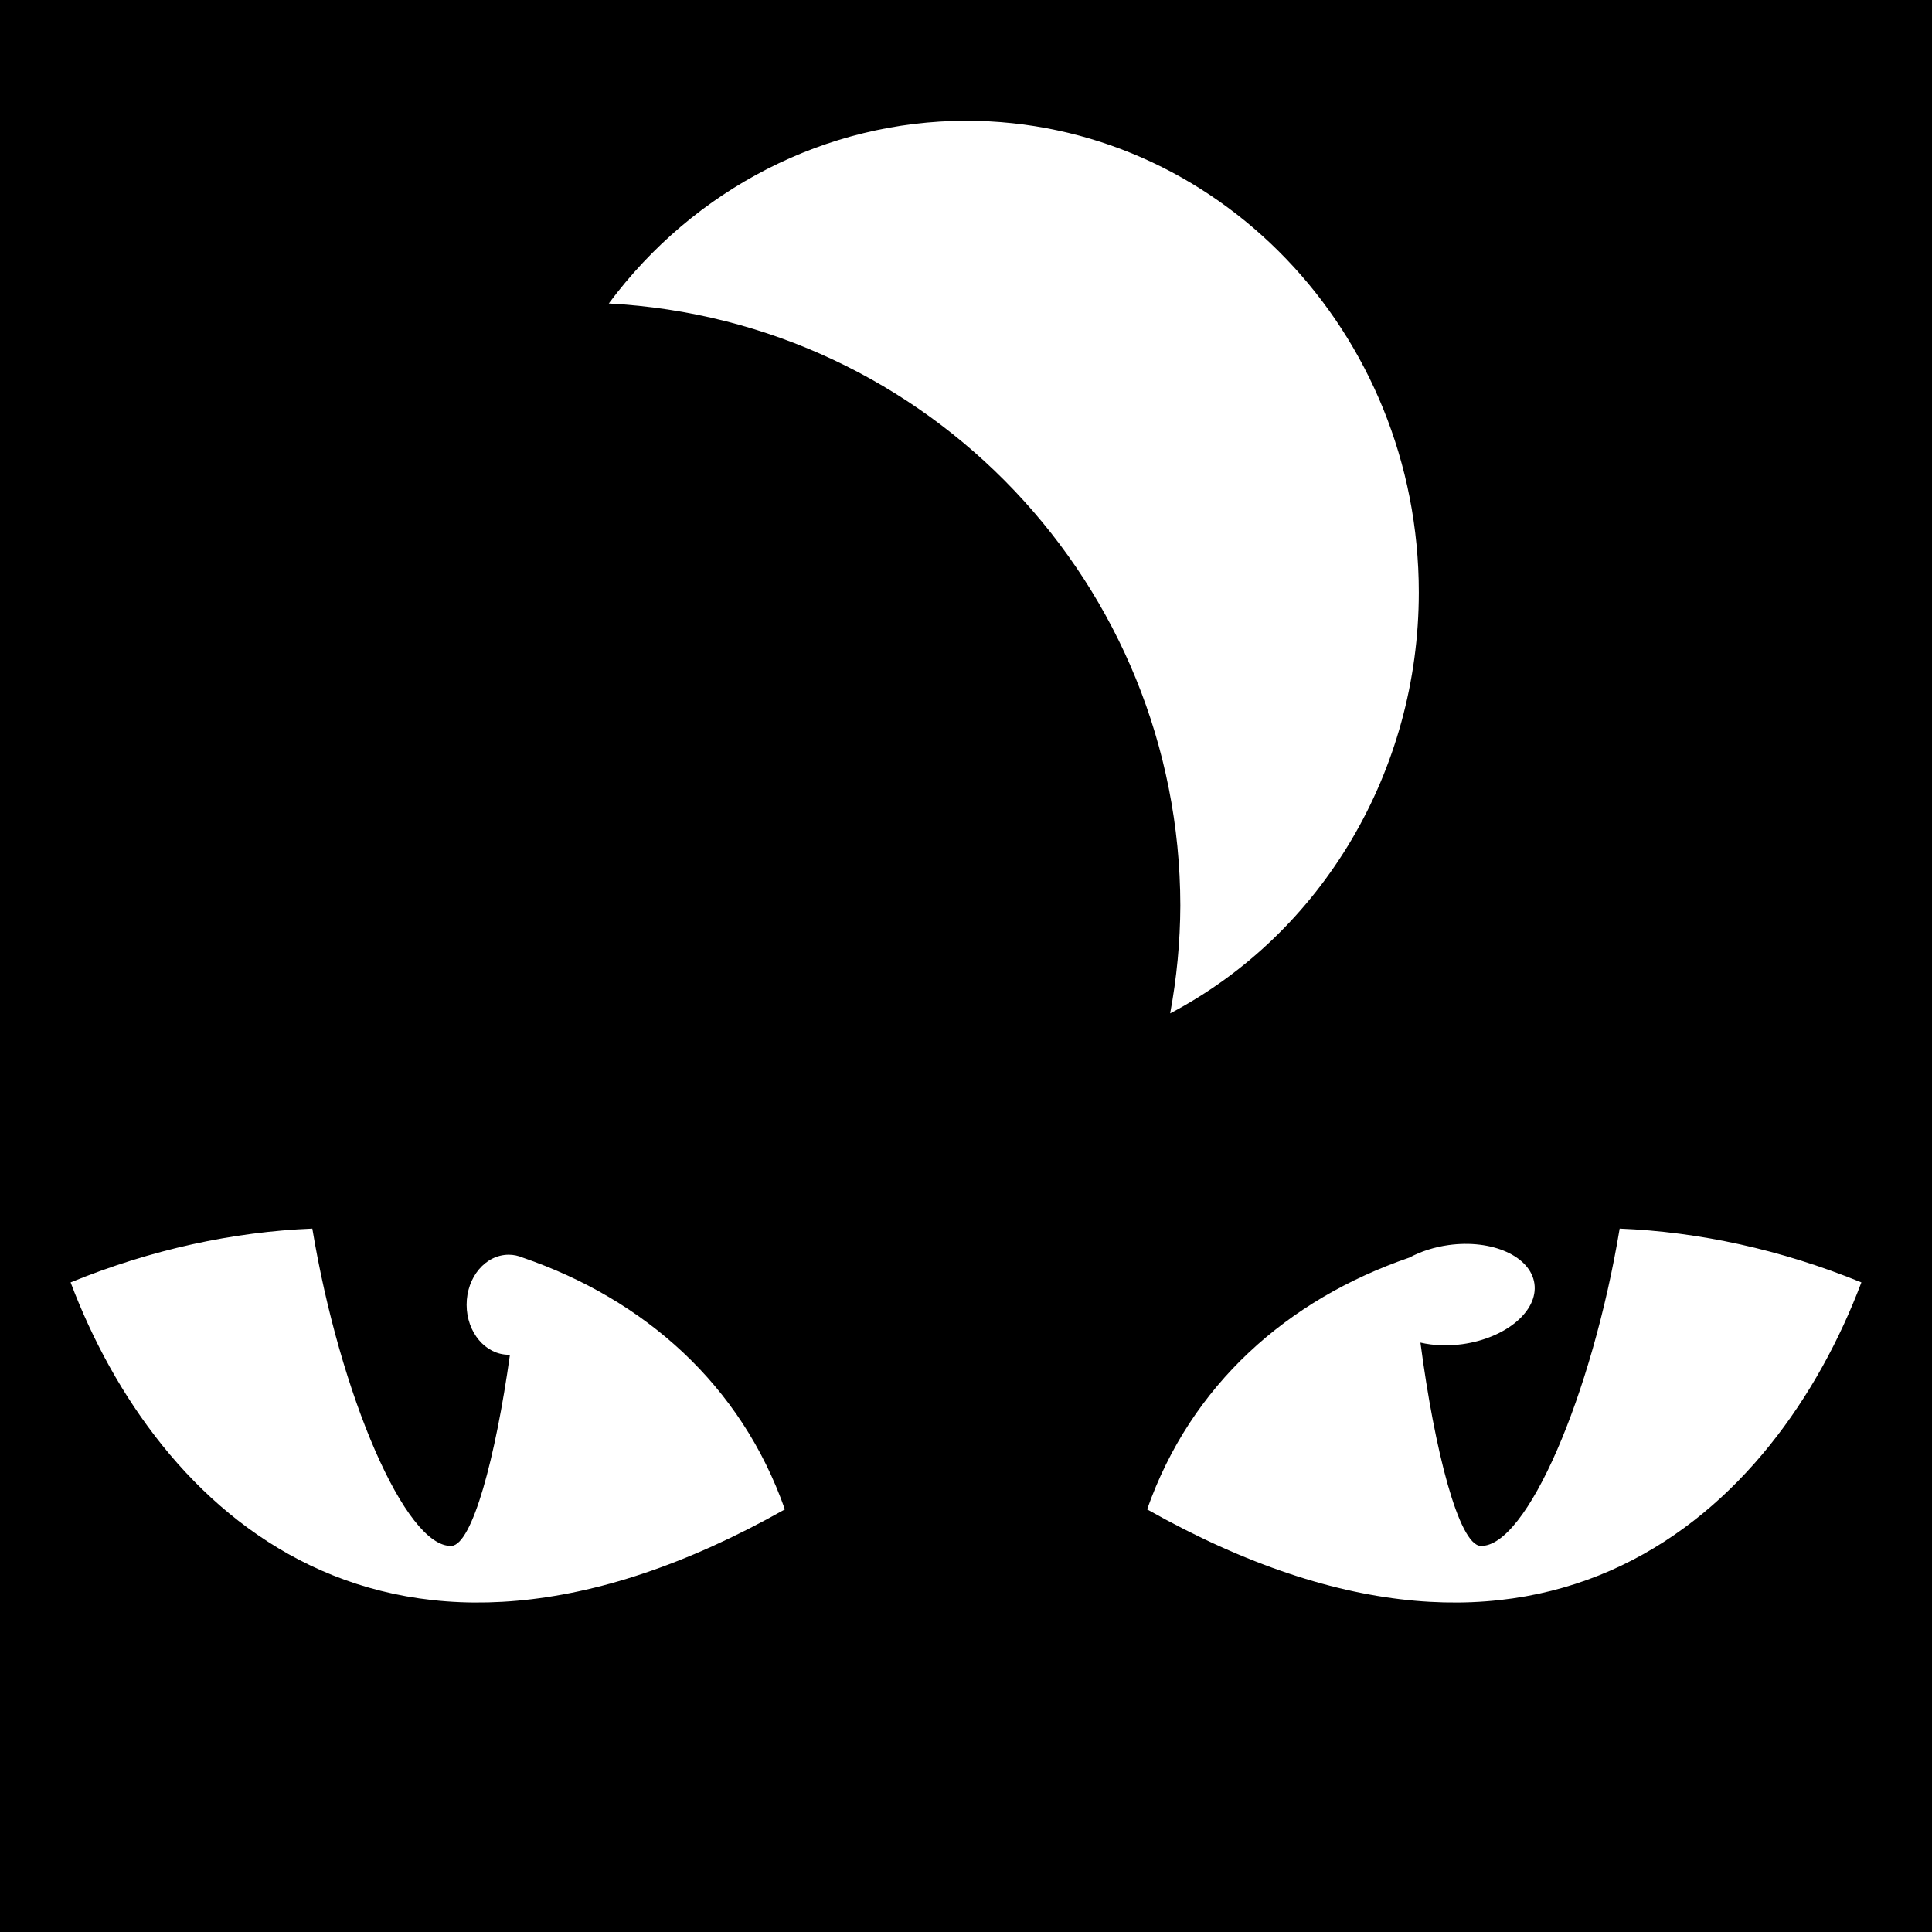
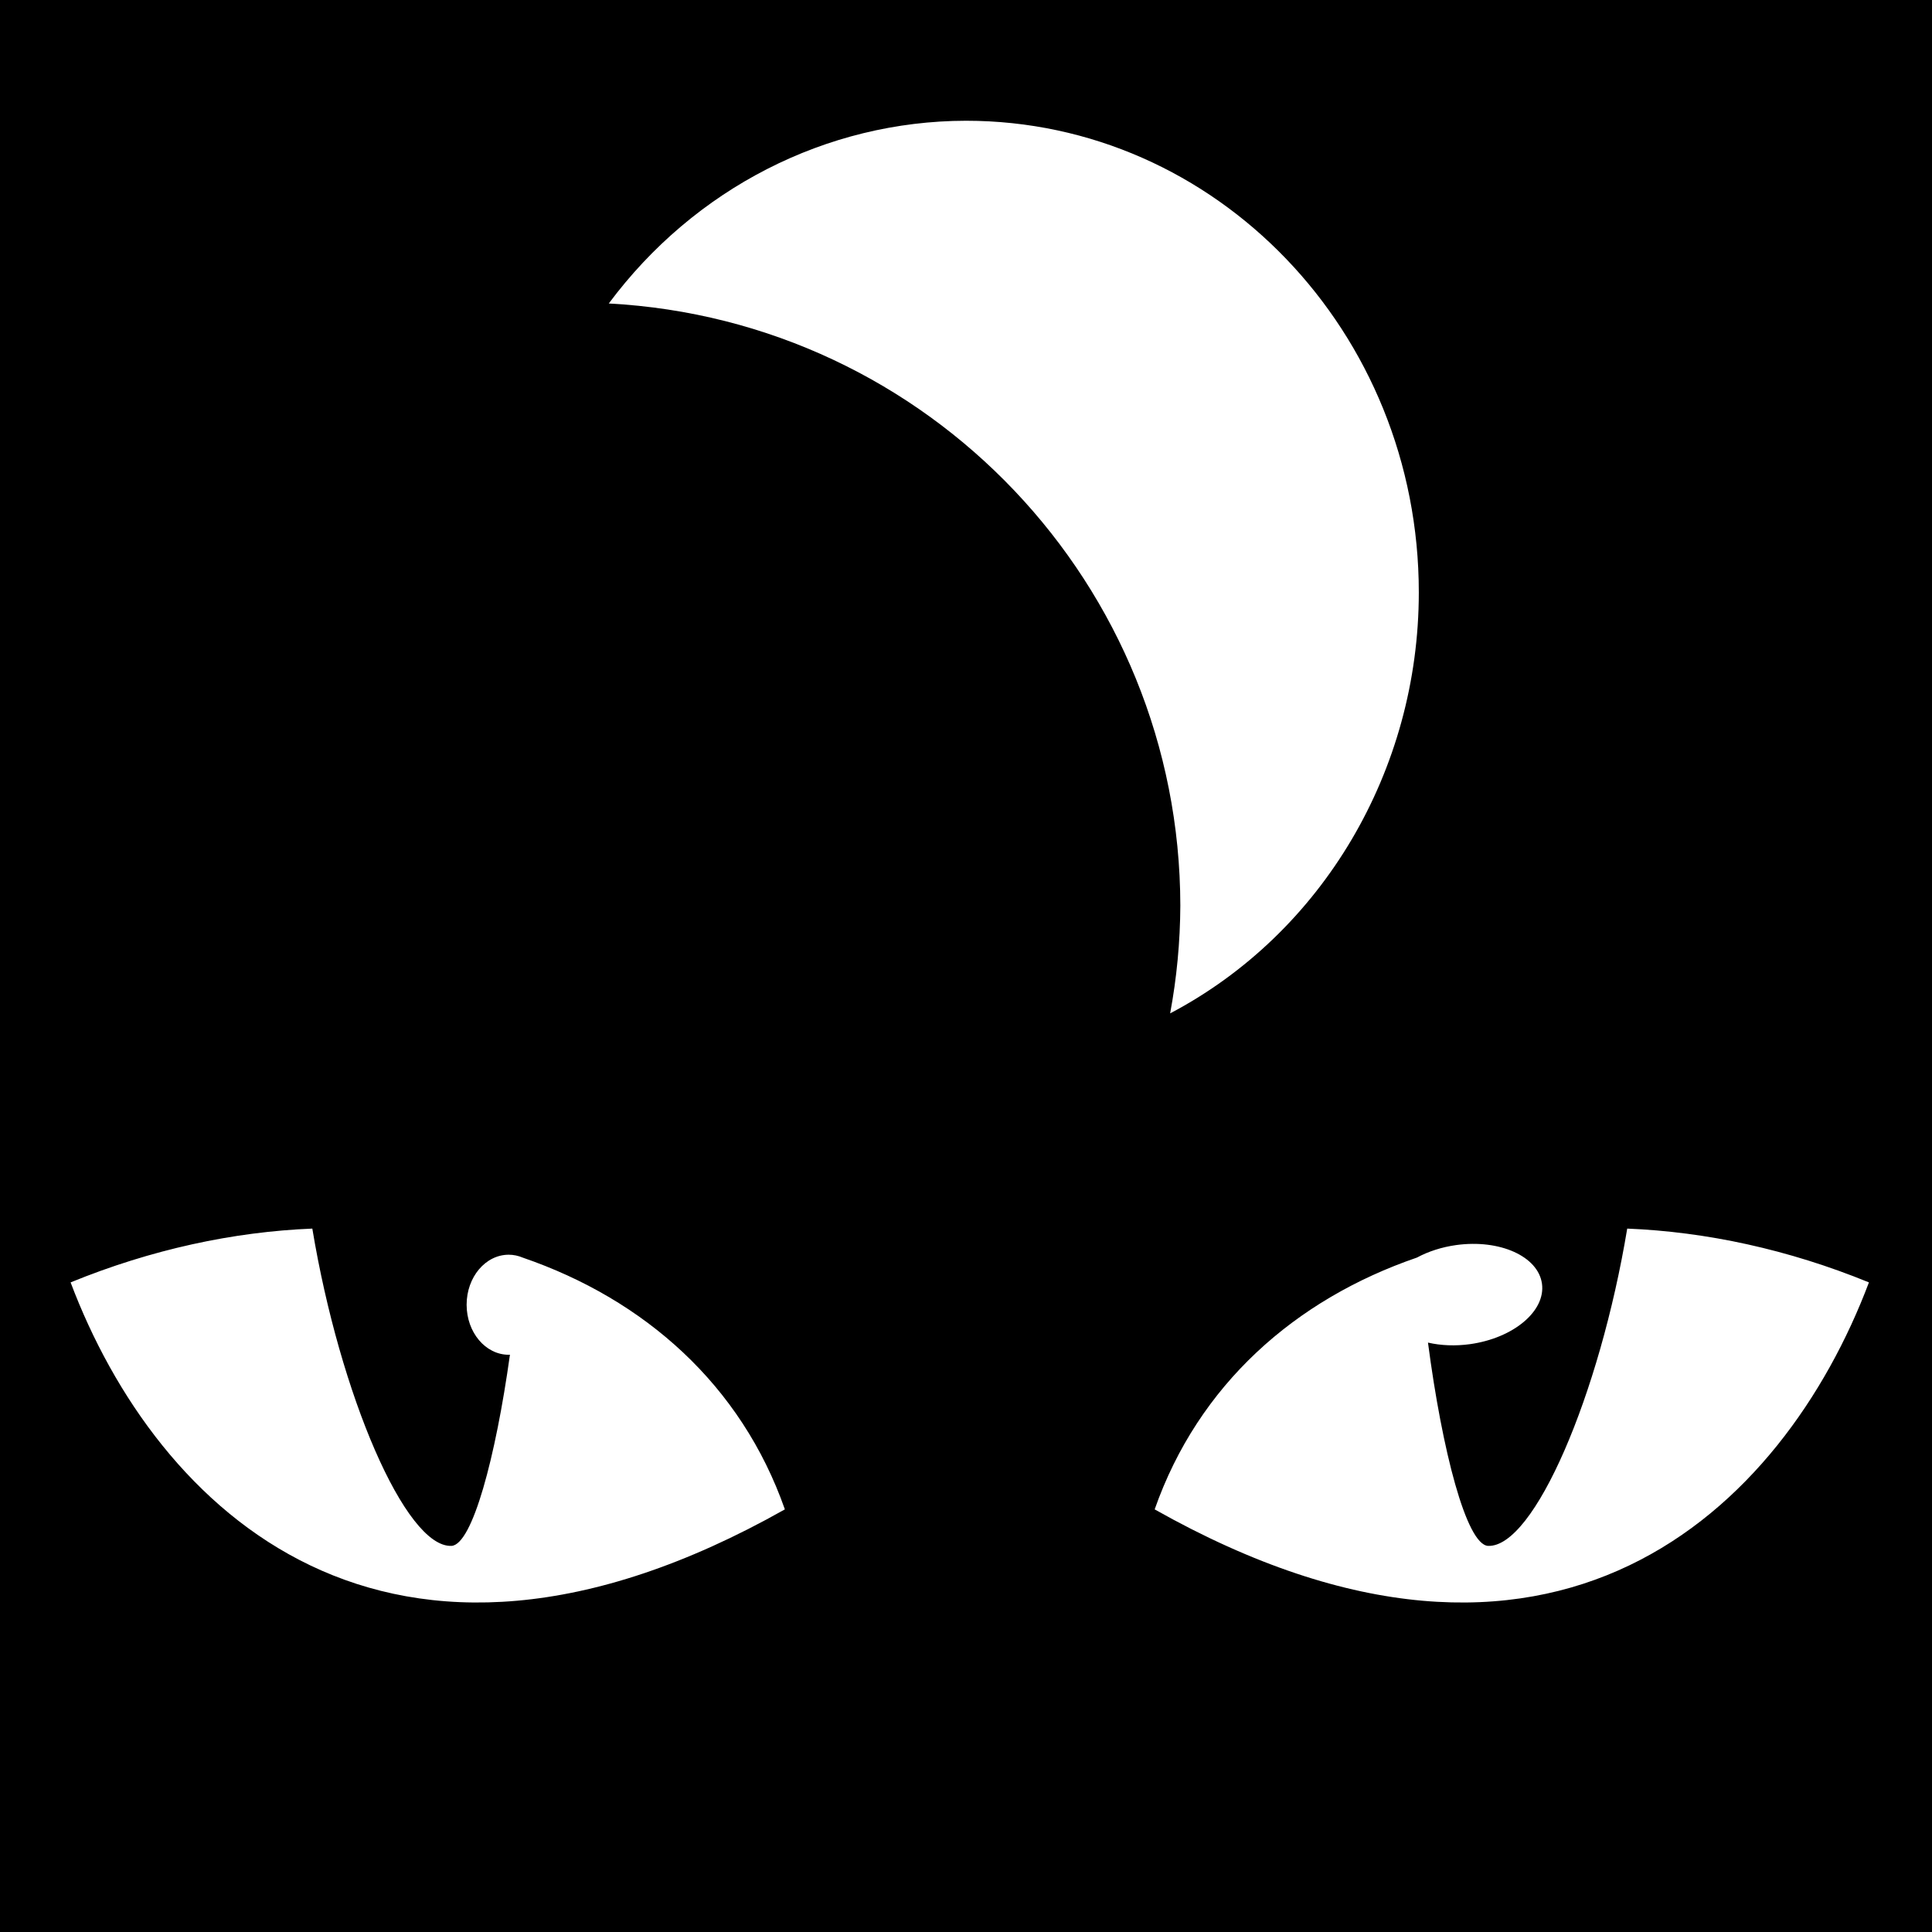
<svg xmlns="http://www.w3.org/2000/svg" style="height: 512px; width: 512px;" viewBox="0 0 512 512">
  <path d="M0 0h512v512H0z" fill="#000000" fill-opacity="1" />
  <g class="" style="" transform="translate(0,0)">
-     <path d="M256 32a120 125 0 0 0-94.666 48.426A160 160 0 0 1 312.8 240a160 160 0 0 1-2.7 28.555A120 125 0 0 0 376 157 120 125 0 0 0 256 32zM82.77 325.59c-20.904.844-42.686 5.52-64.06 14.258C41.442 400.102 102.352 459.58 208 400c-11.572-32.98-37.17-55.623-69.445-66.71a11.164 13.258 0 0 0-3.733-.778 11.164 13.258 0 0 0-11.162 13.258 11.164 13.258 0 0 0 11.162 13.257 11.164 13.258 0 0 0 .317-.013c-3.8 27.26-9.967 50.298-15.478 50.662-12.182.507-29.582-40.02-36.892-84.086zm346.46 0c-7.31 44.066-24.71 84.593-36.892 84.086-5.727-.378-12.157-25.236-15.908-53.873a13.258 21.127 82.128 0 0 11.097.418 13.258 21.127 82.128 0 0 19.112-16.027 13.258 21.127 82.128 0 0-22.745-10.238 13.258 21.127 82.128 0 0-10.4 3.318c-32.3 11.08-57.916 33.73-69.495 66.727 105.647 59.58 166.557.102 189.29-60.152-21.374-8.74-43.156-13.414-64.06-14.258z" fill="#ffffff" fill-opacity="1" />
+     <path d="M256 32a120 125 0 0 0-94.666 48.426A160 160 0 0 1 312.8 240a160 160 0 0 1-2.7 28.555A120 125 0 0 0 376 157 120 125 0 0 0 256 32zM82.77 325.59c-20.904.844-42.686 5.52-64.06 14.258C41.442 400.102 102.352 459.58 208 400c-11.572-32.98-37.17-55.623-69.445-66.71a11.164 13.258 0 0 0-3.733-.778 11.164 13.258 0 0 0-11.162 13.258 11.164 13.258 0 0 0 11.162 13.257 11.164 13.258 0 0 0 .317-.013c-3.8 27.26-9.967 50.298-15.478 50.662-12.182.507-29.582-40.02-36.892-84.086zm348.46 0c-7.31 44.066-24.71 84.593-36.892 84.086-5.727-.378-12.157-25.236-15.908-53.873a13.258 21.127 82.128 0 0 11.097.418 13.258 21.127 82.128 0 0 19.112-16.027 13.258 21.127 82.128 0 0-22.745-10.238 13.258 21.127 82.128 0 0-10.4 3.318c-32.3 11.08-57.916 33.73-69.495 66.727 105.647 59.58 166.557.102 189.29-60.152-21.374-8.74-43.156-13.414-64.06-14.258z" fill="#ffffff" fill-opacity="1" />
  </g>
</svg>
